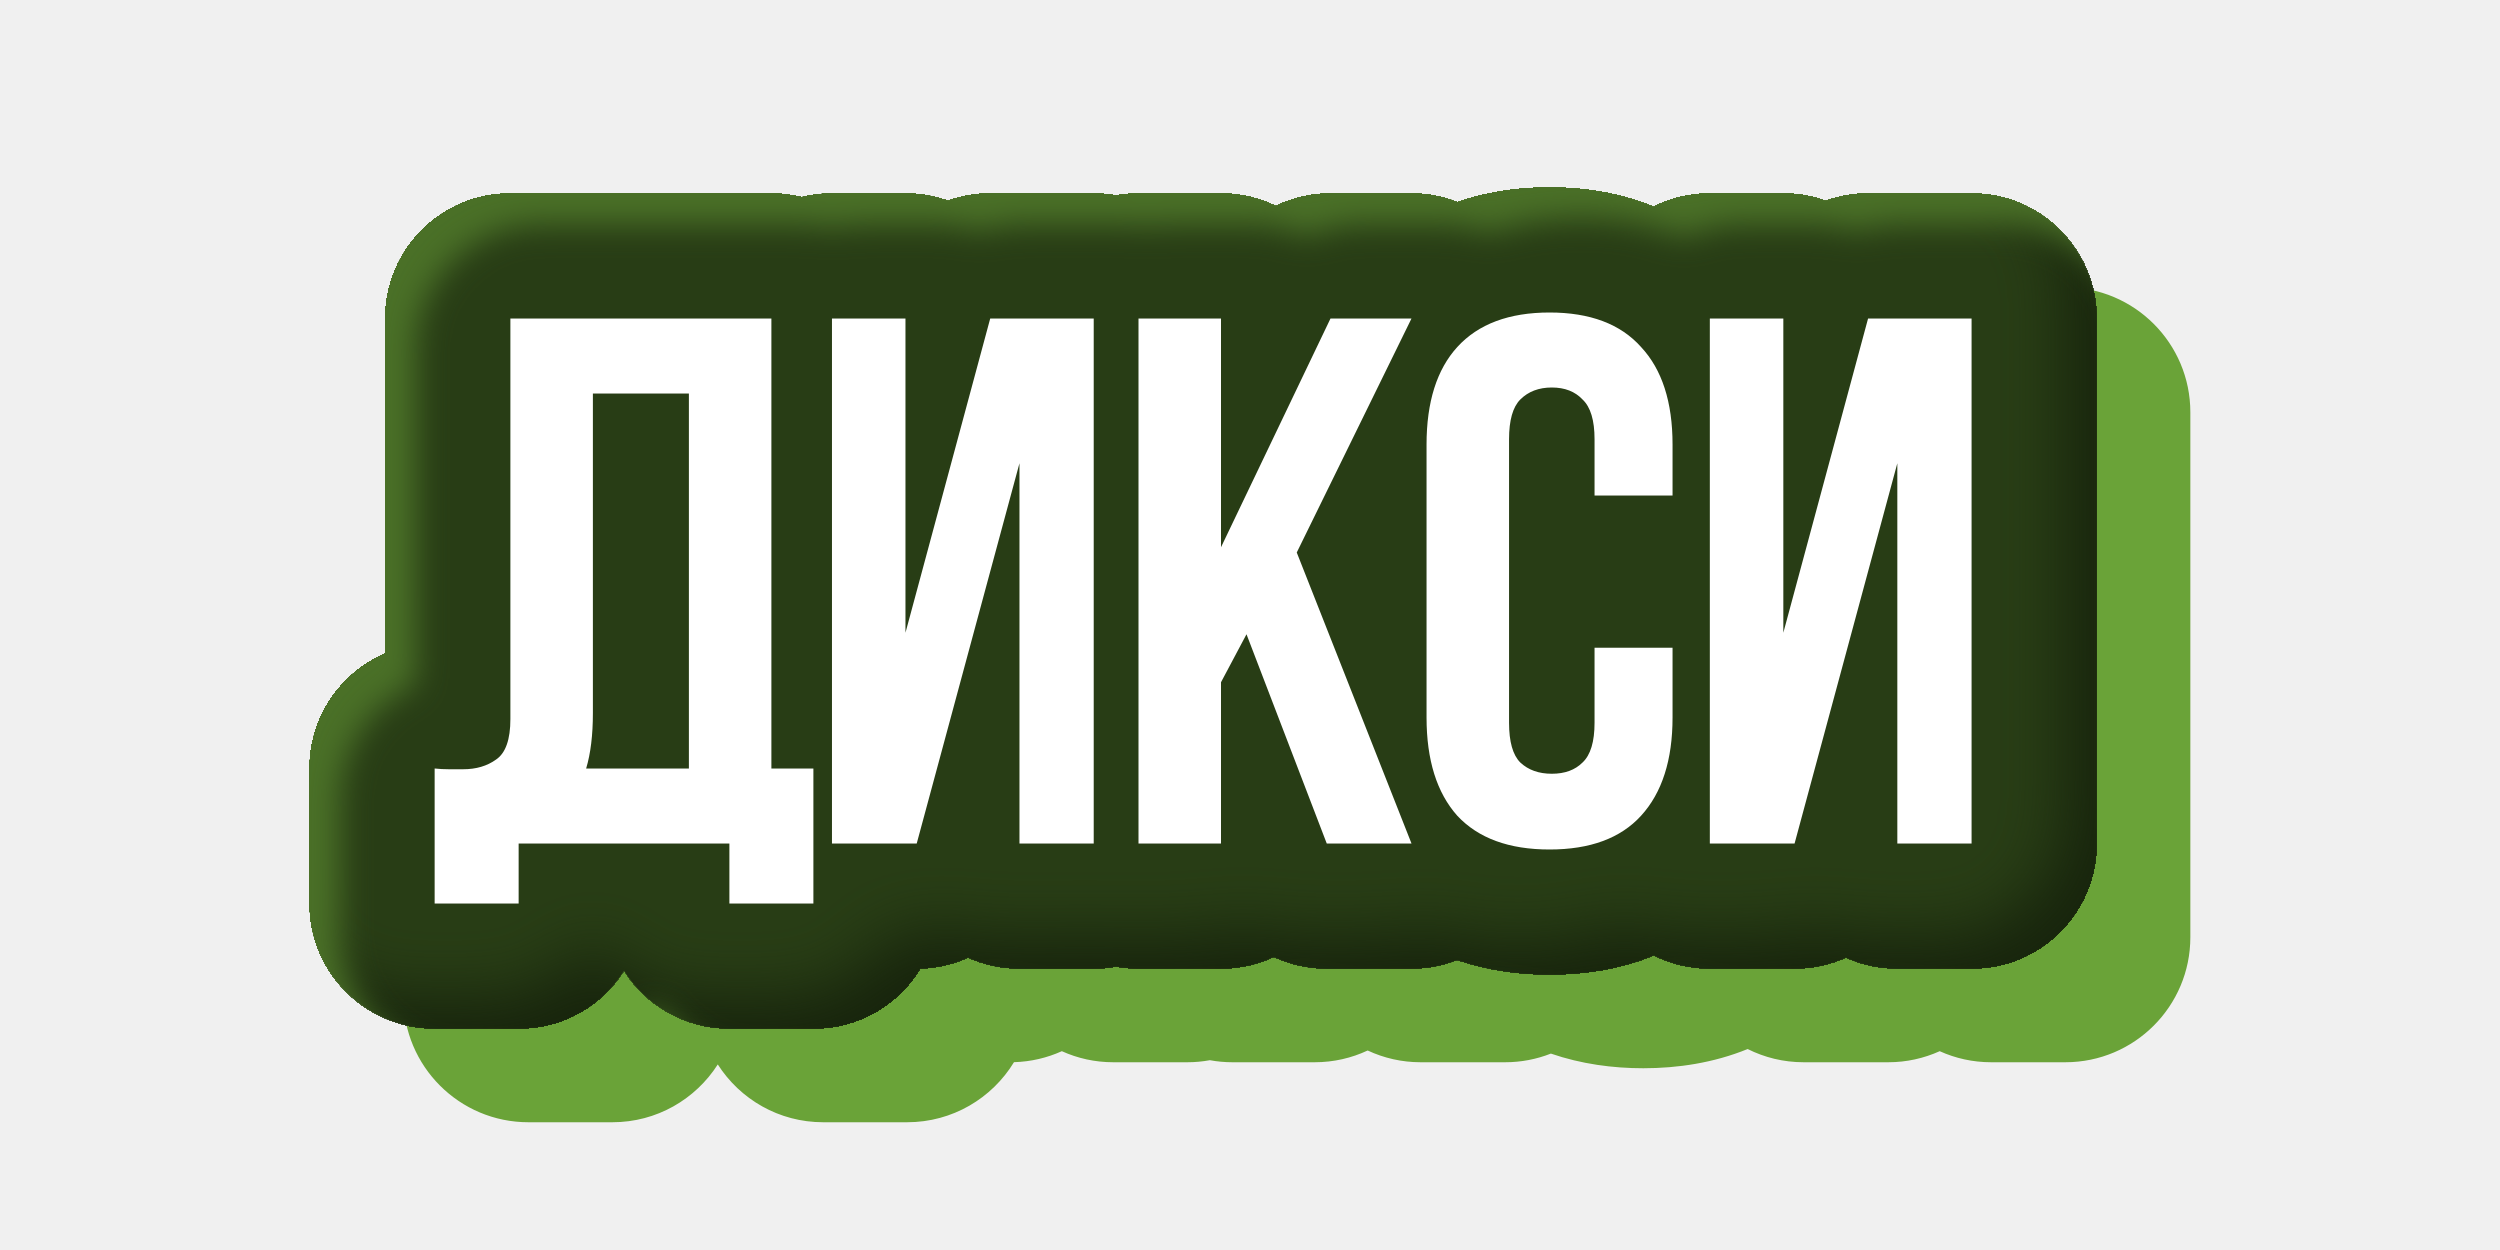
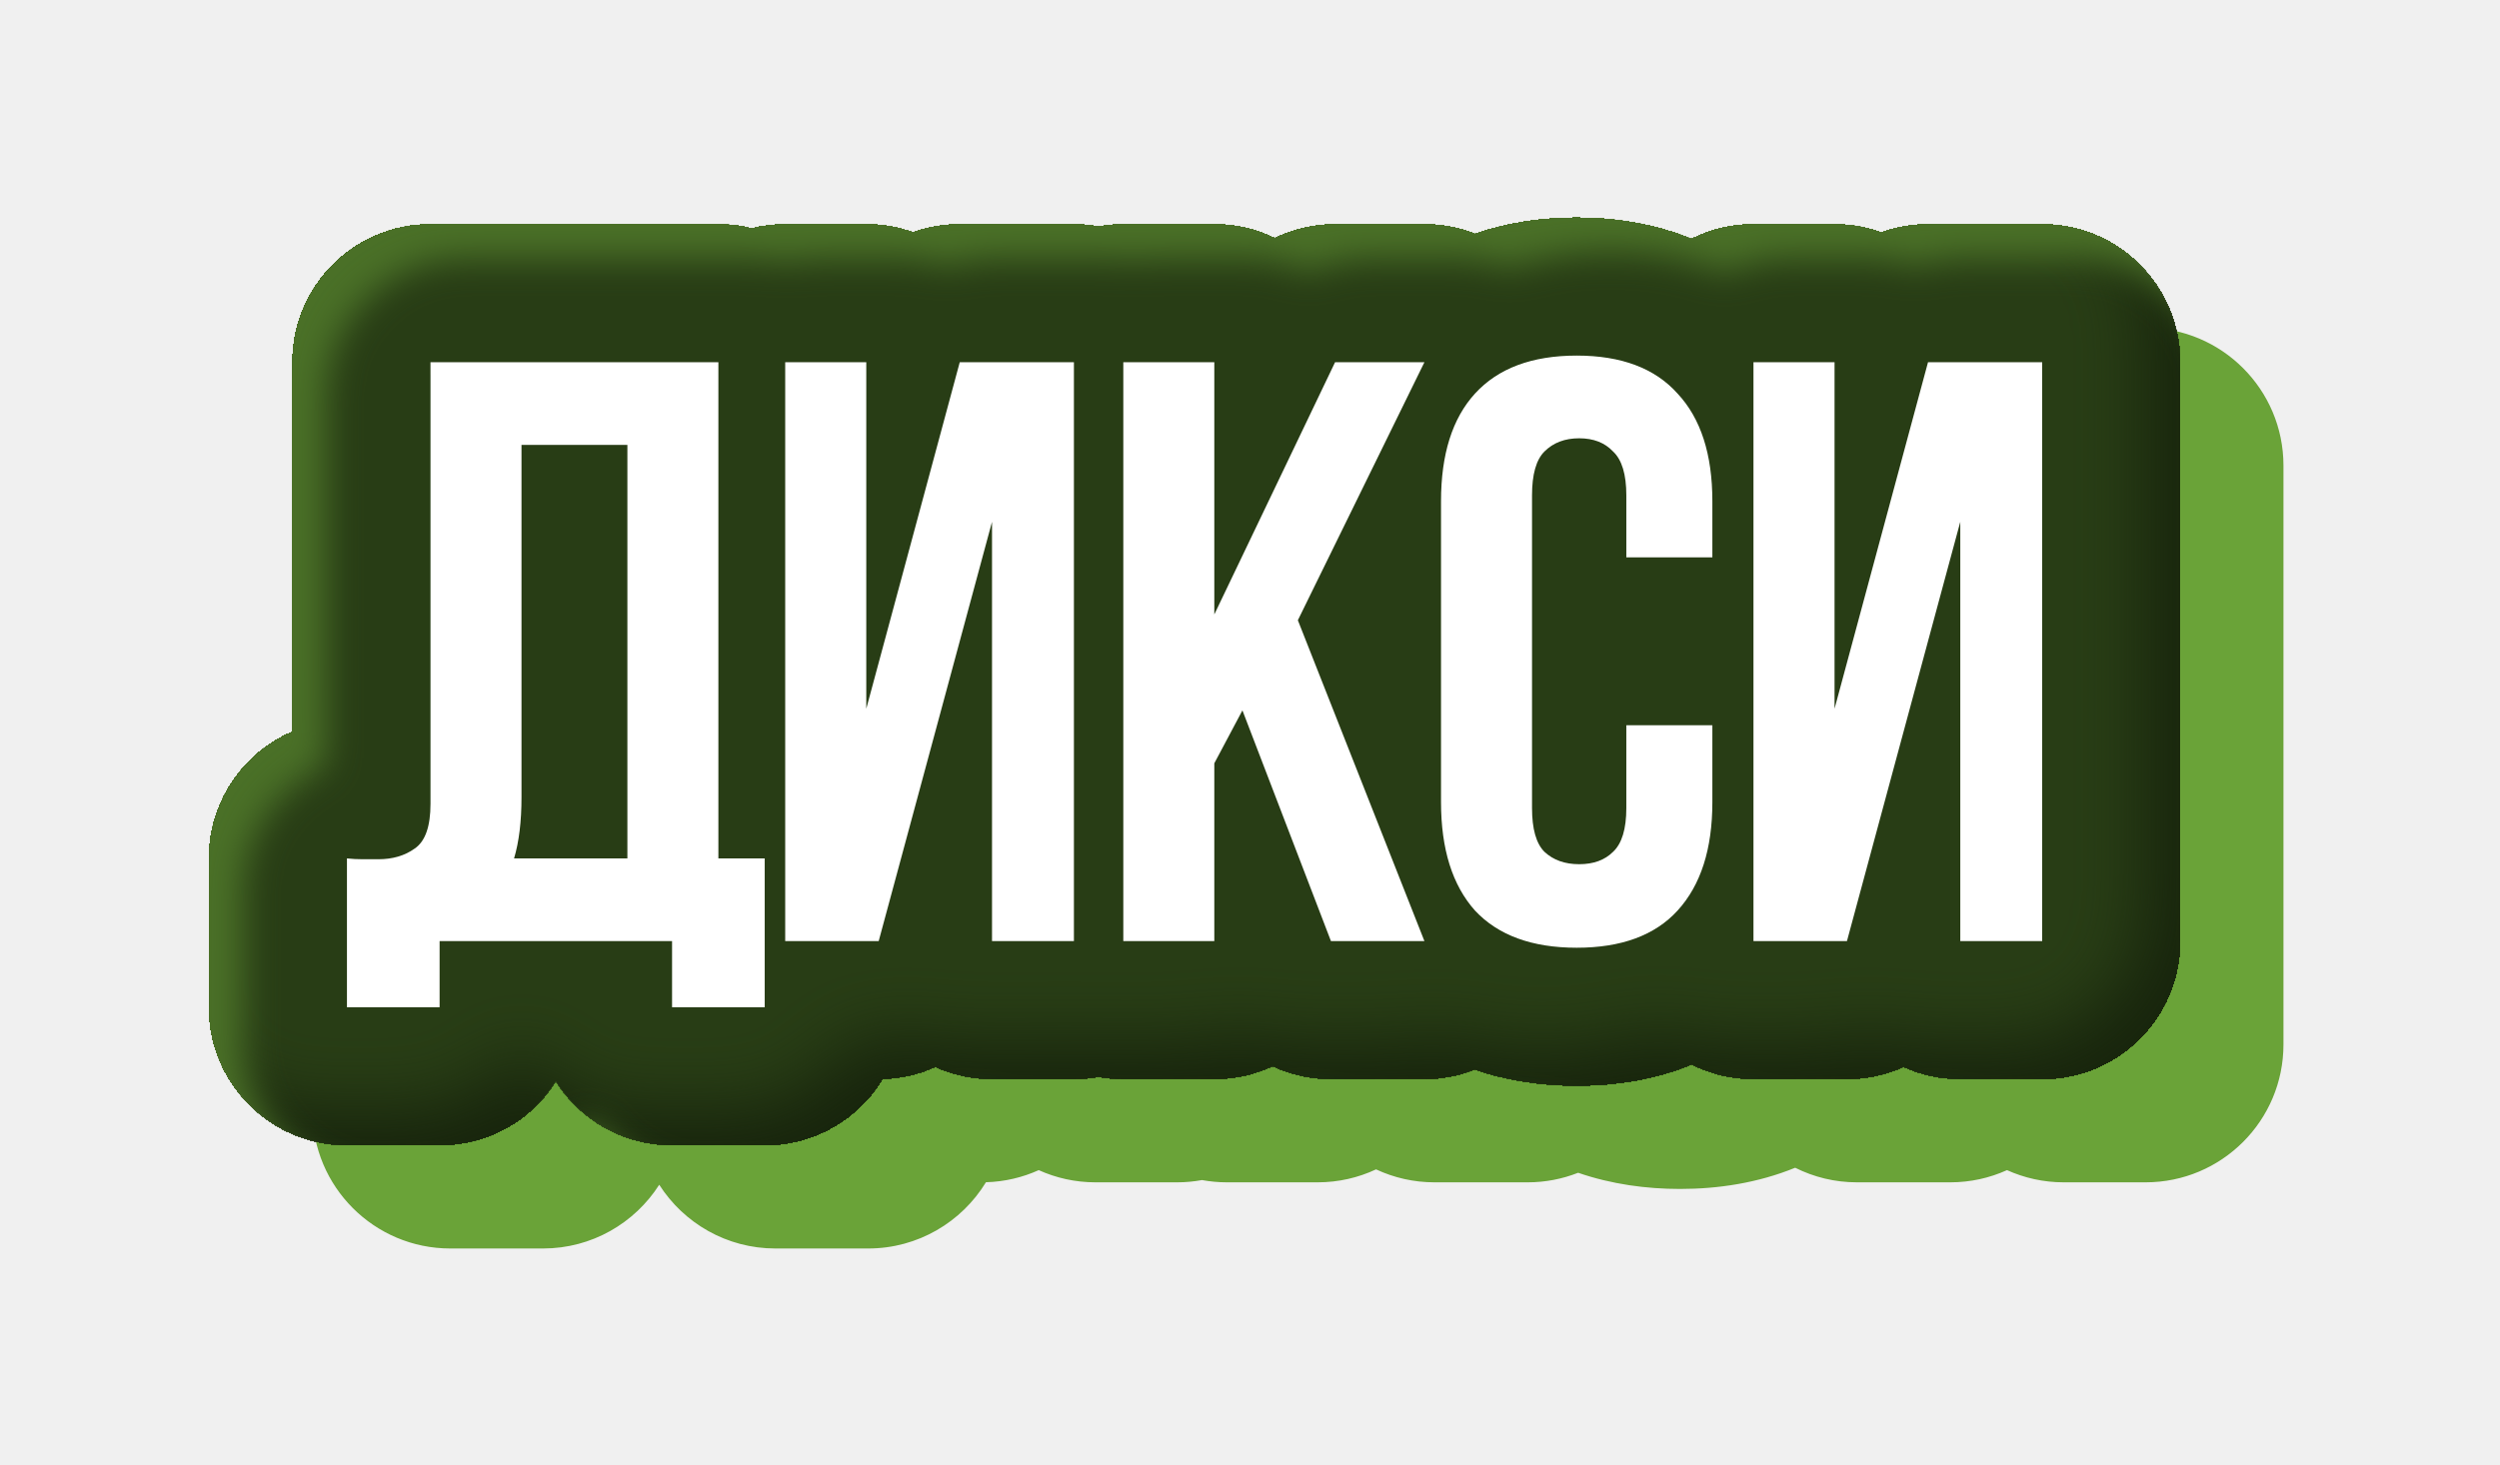
- <svg xmlns="http://www.w3.org/2000/svg" width="160" height="80" viewBox="0 0 160 80" fill="none">
-   <g clip-path="url(#clip0_4019_23417)">
-     <path d="M105.172 18C107.375 18 109.674 18.35 111.835 19.237C112.916 18.693 114.137 18.385 115.43 18.385H120.134C121.087 18.385 122.001 18.552 122.849 18.858C123.7 18.552 124.613 18.385 125.558 18.385H132.182C136.6 18.385 140.182 21.967 140.182 26.385V59.984C140.182 64.403 136.6 67.984 132.182 67.984H127.43C126.257 67.984 125.144 67.73 124.141 67.276C123.13 67.732 122.015 67.984 120.854 67.984H115.43C114.142 67.984 112.927 67.678 111.85 67.138C109.677 68.024 107.371 68.368 105.172 68.368C103.22 68.368 101.197 68.098 99.257 67.43C98.339 67.79 97.351 67.984 96.337 67.984H90.913C89.718 67.984 88.568 67.717 87.53 67.232C86.502 67.713 85.356 67.984 84.145 67.984H78.865C78.376 67.984 77.897 67.938 77.432 67.853C76.967 67.938 76.488 67.984 75.999 67.984H71.247C70.074 67.984 68.962 67.73 67.958 67.276C67.013 67.703 65.977 67.949 64.895 67.98C63.492 70.285 60.955 71.824 58.059 71.824H52.683C49.848 71.824 47.359 70.348 45.938 68.124C44.518 70.348 42.029 71.824 39.194 71.824H33.818C29.4 71.824 25.818 68.243 25.818 63.824V55.185C25.818 52.909 26.788 50.741 28.483 49.224C29.137 48.638 29.876 48.172 30.666 47.833V26.385C30.666 21.967 34.248 18.385 38.666 18.385H55.37C56.039 18.385 56.688 18.468 57.309 18.623C57.929 18.468 58.578 18.385 59.247 18.385H63.951C64.904 18.385 65.818 18.552 66.666 18.858C67.517 18.552 68.431 18.385 69.375 18.385H75.999C76.488 18.385 76.967 18.431 77.432 18.516C77.897 18.431 78.376 18.385 78.865 18.385H84.145C85.403 18.385 86.592 18.676 87.65 19.192C88.722 18.67 89.915 18.385 91.153 18.385H96.337C97.358 18.385 98.351 18.581 99.272 18.944C101.202 18.275 103.218 18 105.172 18ZM111.5 57.627C111.427 57.728 111.351 57.828 111.272 57.925C111.43 57.731 111.576 57.528 111.713 57.315L111.5 57.627ZM38.102 54.276C38.06 54.331 38.016 54.384 37.968 54.432L38.065 54.327C38.078 54.311 38.089 54.293 38.102 54.276ZM38.308 53.95C38.322 53.921 38.337 53.892 38.351 53.861C38.337 53.892 38.322 53.921 38.308 53.95ZM107.821 53.92C107.847 53.846 107.868 53.769 107.89 53.688C107.868 53.769 107.847 53.846 107.821 53.92ZM38.438 53.642C38.42 53.695 38.4 53.746 38.379 53.796C38.4 53.746 38.42 53.695 38.438 53.642ZM38.467 53.559C38.494 53.472 38.518 53.38 38.54 53.285C38.518 53.38 38.494 53.472 38.467 53.559ZM108.038 52.703C108.023 52.962 107.993 53.201 107.951 53.421C107.994 53.201 108.023 52.962 108.038 52.703ZM38.554 53.223C38.574 53.125 38.593 53.023 38.608 52.917C38.593 53.023 38.574 53.125 38.554 53.223ZM102.591 52.695C102.594 52.764 102.602 52.83 102.607 52.895C102.602 52.83 102.595 52.764 102.592 52.695L102.58 52.257L102.591 52.695ZM84.144 41.024L84.145 41.022L84.144 26.385V41.024ZM97.328 33.518C97.321 33.639 97.314 33.762 97.31 33.886C97.314 33.762 97.321 33.639 97.328 33.518ZM108.039 33.674C108.032 33.544 108.019 33.418 108.005 33.298C108.019 33.418 108.032 33.544 108.039 33.674ZM97.369 32.985C97.355 33.13 97.343 33.277 97.333 33.427C97.343 33.278 97.355 33.131 97.369 32.986V32.985ZM107.995 33.226C107.982 33.126 107.967 33.029 107.949 32.937C107.967 33.029 107.982 33.126 107.995 33.226ZM107.937 32.87C107.928 32.83 107.919 32.791 107.909 32.752C107.919 32.791 107.928 32.83 107.937 32.87ZM111.527 28.817C111.504 28.785 111.481 28.753 111.457 28.722C111.481 28.753 111.504 28.785 111.527 28.817ZM111.313 28.538C111.299 28.521 111.287 28.503 111.272 28.485C111.263 28.474 111.253 28.463 111.243 28.452C111.267 28.48 111.29 28.509 111.313 28.538ZM38.234 54.086C38.254 54.053 38.272 54.019 38.29 53.984C38.272 54.019 38.254 54.053 38.234 54.086ZM38.153 54.21L38.152 54.213C38.137 54.235 38.119 54.255 38.102 54.276C38.12 54.255 38.137 54.233 38.153 54.21Z" fill="#6AA338" />
-     <g filter="url(#filter0_ii_4019_23417)">
-       <path d="M99.172 12C101.375 12 103.674 12.35 105.835 13.237C106.916 12.693 108.137 12.385 109.43 12.385H114.134C115.087 12.385 116.001 12.553 116.849 12.858C117.7 12.552 118.613 12.385 119.558 12.385H126.182C130.6 12.385 134.182 15.966 134.182 20.385V53.984C134.182 58.403 130.6 61.984 126.182 61.984H121.43C120.257 61.984 119.144 61.73 118.141 61.276C117.13 61.732 116.015 61.984 114.854 61.984H109.43C108.142 61.984 106.927 61.678 105.85 61.138C103.677 62.024 101.371 62.368 99.172 62.368C97.22 62.368 95.197 62.098 93.257 61.43C92.339 61.79 91.351 61.984 90.337 61.984H84.913C83.718 61.984 82.568 61.717 81.53 61.232C80.502 61.713 79.356 61.984 78.145 61.984H72.865C72.376 61.984 71.897 61.938 71.432 61.853C70.967 61.938 70.488 61.984 69.999 61.984H65.247C64.074 61.984 62.962 61.73 61.958 61.276C61.013 61.703 59.977 61.949 58.895 61.98C57.492 64.285 54.955 65.824 52.059 65.824H46.683C43.848 65.824 41.359 64.348 39.938 62.124C38.517 64.348 36.029 65.824 33.194 65.824H27.818C23.4 65.824 19.818 62.242 19.818 57.824V49.185C19.818 46.909 20.788 44.741 22.483 43.224C23.137 42.638 23.876 42.172 24.666 41.833V20.385C24.666 15.967 28.248 12.385 32.666 12.385H49.37C50.039 12.385 50.688 12.469 51.309 12.623C51.929 12.469 52.578 12.385 53.247 12.385H57.951C58.904 12.385 59.818 12.553 60.666 12.858C61.517 12.552 62.431 12.385 63.375 12.385H69.999C70.488 12.385 70.967 12.432 71.432 12.516C71.897 12.431 72.376 12.385 72.865 12.385H78.145C79.403 12.385 80.592 12.676 81.65 13.192C82.722 12.67 83.915 12.385 85.153 12.385H90.337C91.357 12.385 92.351 12.581 93.272 12.944C95.202 12.275 97.218 12 99.172 12ZM96.925 54.157H96.926H96.925ZM31.754 48.608C31.682 48.66 31.608 48.709 31.532 48.755C31.456 48.8 31.378 48.842 31.298 48.881L31.299 48.882C31.459 48.804 31.611 48.712 31.755 48.608C31.793 48.583 31.829 48.555 31.864 48.525C31.829 48.555 31.792 48.583 31.754 48.608ZM101.954 47.405C101.968 47.332 101.98 47.256 101.991 47.178C101.98 47.256 101.968 47.332 101.954 47.405ZM32.577 47.115L32.609 46.916C32.611 46.905 32.611 46.895 32.612 46.884C32.602 46.963 32.591 47.041 32.577 47.115ZM102.007 47.062C102.018 46.97 102.025 46.875 102.032 46.776C102.025 46.875 102.018 46.97 102.007 47.062ZM32.645 46.573C32.658 46.398 32.667 46.212 32.667 46.017V20.385H32.666V46.017C32.666 46.212 32.658 46.398 32.645 46.573ZM91.308 27.945C91.302 28.11 91.3 28.278 91.3 28.448V45.92C91.3 46.175 91.306 46.424 91.317 46.668L91.305 46.298C91.302 46.173 91.301 46.047 91.301 45.92V28.448C91.301 28.248 91.305 28.051 91.311 27.857C91.31 27.887 91.308 27.916 91.308 27.945ZM102.052 46.257C102.052 46.399 102.048 46.536 102.041 46.668C102.048 46.536 102.053 46.399 102.053 46.257V41.456H102.052V46.257ZM91.344 27.296C91.333 27.44 91.324 27.587 91.317 27.735C91.324 27.587 91.333 27.44 91.344 27.296ZM91.398 26.732C91.382 26.87 91.368 27.01 91.356 27.151C91.368 27.01 91.382 26.87 91.398 26.732ZM91.492 26.086C91.462 26.254 91.437 26.426 91.414 26.602C91.437 26.426 91.462 26.254 91.492 26.086ZM32.619 46.829C32.628 46.755 32.636 46.68 32.643 46.602C32.636 46.68 32.628 46.755 32.619 46.829Z" fill="#283D15" />
-     </g>
-     <path d="M27.817 49.184C28.105 49.216 28.409 49.232 28.729 49.232C29.049 49.232 29.353 49.232 29.641 49.232C30.473 49.232 31.177 49.024 31.753 48.608C32.361 48.192 32.665 47.328 32.665 46.016V20.384H49.369V49.184H52.057V57.824H46.681V53.984H33.193V57.824H27.817V49.184ZM37.945 45.632C37.945 47.04 37.801 48.224 37.513 49.184H44.089V25.184H37.945V45.632ZM58.67 53.984H53.246V20.384H57.95V40.496L63.374 20.384H69.998V53.984H65.246V29.648L58.67 53.984ZM79.776 40.592L78.144 43.664V53.984H72.864V20.384H78.144V35.024L85.152 20.384H90.336L82.992 35.36L90.336 53.984H84.912L79.776 40.592ZM107.043 41.456V45.92C107.043 48.64 106.371 50.736 105.027 52.208C103.715 53.648 101.763 54.368 99.171 54.368C96.579 54.368 94.611 53.648 93.267 52.208C91.955 50.736 91.299 48.64 91.299 45.92V28.448C91.299 25.728 91.955 23.648 93.267 22.208C94.611 20.736 96.579 20 99.171 20C101.763 20 103.715 20.736 105.027 22.208C106.371 23.648 107.043 25.728 107.043 28.448V31.712H102.051V28.112C102.051 26.896 101.795 26.048 101.283 25.568C100.803 25.056 100.147 24.8 99.315 24.8C98.483 24.8 97.811 25.056 97.299 25.568C96.819 26.048 96.579 26.896 96.579 28.112V46.256C96.579 47.472 96.819 48.32 97.299 48.8C97.811 49.28 98.483 49.52 99.315 49.52C100.147 49.52 100.803 49.28 101.283 48.8C101.795 48.32 102.051 47.472 102.051 46.256V41.456H107.043ZM114.853 53.984H109.429V20.384H114.133V40.496L119.557 20.384H126.181V53.984H121.429V29.648L114.853 53.984Z" fill="white" />
+ <svg xmlns="http://www.w3.org/2000/svg" width="145" height="85" viewBox="0 0 145 85" fill="none">
+   <path d="M97.484 18.638C99.688 18.638 101.986 18.987 104.147 19.875C105.228 19.33 106.449 19.023 107.742 19.023L112.446 19.023C113.399 19.023 114.313 19.19 115.161 19.496C116.013 19.189 116.926 19.023 117.87 19.023L124.494 19.023C128.912 19.023 132.494 22.604 132.494 27.023V60.622C132.494 65.04 128.912 68.622 124.494 68.622L119.742 68.622C118.57 68.622 117.457 68.367 116.453 67.914C115.443 68.37 114.328 68.622 113.166 68.622L107.742 68.622C106.455 68.622 105.239 68.316 104.162 67.775C101.989 68.662 99.684 69.006 97.484 69.006C95.532 69.006 93.51 68.736 91.569 68.067C90.651 68.427 89.663 68.622 88.649 68.622L83.226 68.622C82.031 68.622 80.881 68.355 79.843 67.87C78.815 68.351 77.668 68.622 76.458 68.622H71.178C70.688 68.622 70.209 68.575 69.744 68.491C69.279 68.575 68.801 68.622 68.311 68.622H63.56C62.387 68.622 61.274 68.367 60.27 67.914C59.326 68.34 58.289 68.587 57.208 68.617C55.804 70.922 53.267 72.462 50.371 72.462L44.995 72.462C42.16 72.462 39.672 70.986 38.251 68.762C36.83 70.986 34.342 72.462 31.507 72.462H26.131C21.713 72.462 18.131 68.88 18.131 64.462V55.822C18.131 53.547 19.1 51.379 20.796 49.861C21.45 49.276 22.189 48.809 22.979 48.471L22.979 27.023C22.979 22.604 26.56 19.023 30.979 19.023L47.683 19.023C48.351 19.023 49 19.106 49.621 19.261C50.242 19.106 50.891 19.023 51.56 19.023H56.264C57.217 19.023 58.131 19.19 58.978 19.496C59.83 19.189 60.743 19.023 61.688 19.023L68.311 19.023C68.801 19.023 69.279 19.069 69.744 19.153C70.209 19.069 70.688 19.023 71.178 19.023L76.458 19.023C77.715 19.023 78.904 19.313 79.963 19.83C81.034 19.308 82.228 19.023 83.466 19.023H88.649C89.67 19.023 90.664 19.218 91.585 19.582C93.515 18.913 95.531 18.638 97.484 18.638ZM103.812 58.265C103.739 58.366 103.664 58.466 103.585 58.562C103.742 58.369 103.889 58.165 104.025 57.952L103.812 58.265ZM30.415 54.914C30.372 54.969 30.328 55.022 30.28 55.069L30.377 54.965C30.39 54.949 30.402 54.931 30.415 54.914ZM30.62 54.588C30.635 54.559 30.649 54.529 30.663 54.499C30.649 54.529 30.635 54.559 30.62 54.588ZM100.134 54.558C100.159 54.484 100.181 54.406 100.202 54.326C100.181 54.406 100.159 54.484 100.134 54.558ZM30.751 54.279C30.732 54.333 30.712 54.384 30.691 54.434C30.712 54.384 30.732 54.333 30.751 54.279ZM30.779 54.196C30.807 54.109 30.831 54.018 30.852 53.923C30.831 54.018 30.807 54.109 30.779 54.196ZM100.351 53.341C100.336 53.6 100.306 53.839 100.264 54.059C100.306 53.839 100.335 53.6 100.351 53.341ZM30.866 53.86C30.887 53.763 30.906 53.661 30.921 53.555C30.906 53.661 30.887 53.763 30.866 53.86ZM94.903 53.333C94.907 53.401 94.915 53.468 94.92 53.533C94.915 53.468 94.908 53.401 94.904 53.333L94.893 52.895L94.903 53.333ZM76.457 41.662L76.458 41.659L76.457 27.023V41.662ZM89.641 34.155C89.633 34.277 89.626 34.399 89.622 34.523C89.626 34.399 89.633 34.277 89.641 34.155ZM100.352 34.312C100.344 34.181 100.332 34.056 100.317 33.935C100.332 34.056 100.344 34.181 100.352 34.312ZM89.682 33.623C89.667 33.768 89.655 33.915 89.645 34.065C89.655 33.916 89.667 33.769 89.682 33.624L89.682 33.623ZM100.308 33.863C100.295 33.763 100.28 33.667 100.262 33.574C100.28 33.667 100.294 33.763 100.308 33.863ZM100.249 33.508C100.241 33.468 100.231 33.428 100.222 33.39C100.231 33.428 100.241 33.468 100.249 33.508ZM103.84 29.455C103.817 29.423 103.793 29.391 103.77 29.359C103.793 29.391 103.817 29.423 103.84 29.455ZM103.626 29.176C103.612 29.159 103.599 29.14 103.585 29.123C103.576 29.112 103.565 29.101 103.556 29.09C103.579 29.118 103.603 29.147 103.626 29.176ZM30.547 54.724C30.567 54.691 30.584 54.657 30.602 54.622C30.584 54.657 30.567 54.691 30.547 54.724ZM30.466 54.848L30.465 54.851C30.449 54.873 30.431 54.893 30.415 54.914C30.432 54.892 30.45 54.871 30.466 54.848Z" fill="#6AA338" />
+   <g filter="url(#filter0_ii_4002_23107)">
+     <path d="M91.484 12.638C93.688 12.638 95.986 12.988 98.147 13.875C99.228 13.33 100.449 13.023 101.742 13.023L106.446 13.023C107.399 13.023 108.313 13.19 109.161 13.496C110.013 13.189 110.926 13.023 111.87 13.023L118.494 13.023C122.912 13.023 126.494 16.604 126.494 21.023V54.622C126.494 59.04 122.912 62.622 118.494 62.622H113.742C112.57 62.622 111.457 62.367 110.453 61.914C109.443 62.37 108.328 62.622 107.166 62.622L101.742 62.622C100.455 62.622 99.239 62.316 98.162 61.775C95.989 62.661 93.684 63.006 91.484 63.006C89.532 63.006 87.51 62.736 85.569 62.067C84.651 62.427 83.663 62.622 82.649 62.622L77.226 62.622C76.031 62.622 74.881 62.355 73.843 61.87C72.815 62.351 71.668 62.622 70.458 62.622H65.178C64.688 62.622 64.209 62.575 63.744 62.491C63.279 62.575 62.801 62.622 62.312 62.622H57.56C56.387 62.622 55.274 62.367 54.27 61.914C53.326 62.34 52.289 62.587 51.208 62.617C49.804 64.922 47.267 66.462 44.371 66.462L38.995 66.462C36.16 66.462 33.672 64.986 32.251 62.762C30.83 64.986 28.342 66.462 25.507 66.462H20.131C15.713 66.462 12.131 62.88 12.131 58.462V49.822C12.131 47.547 13.1 45.379 14.796 43.861C15.45 43.276 16.189 42.809 16.979 42.471V21.023C16.979 16.604 20.561 13.023 24.979 13.023L41.683 13.023C42.351 13.023 43 13.106 43.621 13.261C44.242 13.106 44.891 13.023 45.56 13.023H50.264C51.217 13.023 52.131 13.19 52.978 13.496C53.83 13.189 54.743 13.023 55.688 13.023L62.312 13.023C62.801 13.023 63.279 13.069 63.744 13.153C64.209 13.069 64.688 13.023 65.178 13.023L70.458 13.023C71.715 13.023 72.904 13.313 73.963 13.83C75.034 13.308 76.228 13.023 77.466 13.023H82.649C83.67 13.023 84.664 13.219 85.585 13.582C87.515 12.912 89.531 12.638 91.484 12.638ZM89.237 54.795L89.238 54.795L89.237 54.795ZM24.066 49.246C23.994 49.298 23.921 49.347 23.845 49.393C23.769 49.438 23.69 49.48 23.61 49.519L23.611 49.52C23.771 49.441 23.923 49.35 24.067 49.246C24.105 49.22 24.141 49.192 24.177 49.163C24.141 49.193 24.104 49.22 24.066 49.246ZM94.267 48.043C94.281 47.969 94.293 47.894 94.304 47.815C94.293 47.894 94.281 47.969 94.267 48.043ZM24.89 47.753L24.922 47.554C24.923 47.543 24.923 47.532 24.925 47.522C24.914 47.601 24.903 47.678 24.89 47.753ZM94.319 47.7C94.33 47.608 94.338 47.512 94.345 47.414C94.338 47.512 94.33 47.608 94.319 47.7ZM24.957 47.211C24.971 47.035 24.98 46.85 24.98 46.654V21.023L24.979 21.023V46.654C24.979 46.85 24.971 47.035 24.957 47.211ZM83.62 28.583C83.615 28.748 83.612 28.916 83.612 29.086V46.558C83.612 46.812 83.618 47.062 83.63 47.306L83.617 46.935C83.614 46.811 83.613 46.685 83.613 46.558V29.086C83.613 28.886 83.617 28.689 83.624 28.495C83.623 28.524 83.621 28.554 83.62 28.583ZM94.364 46.895C94.364 47.037 94.361 47.174 94.353 47.306C94.361 47.174 94.365 47.037 94.365 46.895V42.094L94.364 42.094V46.895ZM83.656 27.934C83.645 28.078 83.637 28.224 83.63 28.373C83.636 28.224 83.645 28.078 83.656 27.934ZM83.711 27.37C83.695 27.508 83.68 27.647 83.668 27.789C83.68 27.647 83.695 27.508 83.711 27.37ZM83.805 26.724C83.775 26.892 83.749 27.064 83.727 27.239C83.749 27.064 83.775 26.892 83.805 26.724ZM24.932 47.467C24.941 47.393 24.949 47.318 24.955 47.24C24.949 47.318 24.941 47.393 24.932 47.467Z" fill="#283D15" />
  </g>
+   <path d="M20.131 49.822C20.419 49.854 20.723 49.87 21.043 49.87C21.363 49.87 21.667 49.87 21.955 49.87C22.787 49.87 23.491 49.662 24.067 49.246C24.675 48.83 24.979 47.966 24.979 46.654V21.022H41.683V49.822H44.371V58.462H38.995V54.622H25.507V58.462H20.131V49.822ZM30.259 46.27C30.259 47.678 30.115 48.862 29.827 49.822H36.403V25.822H30.259V46.27ZM50.984 54.622H45.56V21.022H50.264V41.134L55.688 21.022H62.312V54.622H57.56V30.286L50.984 54.622ZM72.09 41.23L70.458 44.302V54.622H65.178V21.022H70.458V35.662L77.466 21.022H82.65L75.306 35.998L82.65 54.622H77.226L72.09 41.23ZM99.357 42.094V46.558C99.357 49.278 98.685 51.374 97.341 52.846C96.029 54.286 94.077 55.006 91.485 55.006C88.893 55.006 86.925 54.286 85.581 52.846C84.269 51.374 83.613 49.278 83.613 46.558V29.086C83.613 26.366 84.269 24.286 85.581 22.846C86.925 21.374 88.893 20.638 91.485 20.638C94.077 20.638 96.029 21.374 97.341 22.846C98.685 24.286 99.357 26.366 99.357 29.086V32.35H94.365V28.75C94.365 27.534 94.109 26.686 93.597 26.206C93.117 25.694 92.461 25.438 91.629 25.438C90.797 25.438 90.125 25.694 89.613 26.206C89.133 26.686 88.893 27.534 88.893 28.75V46.894C88.893 48.11 89.133 48.958 89.613 49.438C90.125 49.918 90.797 50.158 91.629 50.158C92.461 50.158 93.117 49.918 93.597 49.438C94.109 48.958 94.365 48.11 94.365 46.894V42.094H99.357ZM107.166 54.622H101.742V21.022H106.446V41.134L111.87 21.022H118.494V54.622H113.742V30.286L107.166 54.622Z" fill="white" />
  <defs>
-     <filter id="filter0_ii_4019_23417" x="17.818" y="10" width="118.363" height="57.824" filterUnits="userSpaceOnUse" color-interpolation-filters="sRGB">
+     <filter id="filter0_ii_4002_23107" x="10.131" y="10.638" width="118.363" height="57.824" filterUnits="userSpaceOnUse" color-interpolation-filters="sRGB">
      <feFlood flood-opacity="0" result="BackgroundImageFix" />
      <feBlend mode="normal" in="SourceGraphic" in2="BackgroundImageFix" result="shape" />
      <feColorMatrix in="SourceAlpha" type="matrix" values="0 0 0 0 0 0 0 0 0 0 0 0 0 0 0 0 0 0 127 0" result="hardAlpha" />
      <feOffset dx="-2" dy="-2" />
      <feGaussianBlur stdDeviation="2" />
      <feComposite in2="hardAlpha" operator="arithmetic" k2="-1" k3="1" />
      <feColorMatrix type="matrix" values="0 0 0 0 0.09 0 0 0 0 0.141 0 0 0 0 0.047 0 0 0 1 0" />
-       <feBlend mode="normal" in2="shape" result="effect1_innerShadow_4019_23417" />
+       <feBlend mode="normal" in2="shape" result="effect1_innerShadow_4002_23107" />
      <feColorMatrix in="SourceAlpha" type="matrix" values="0 0 0 0 0 0 0 0 0 0 0 0 0 0 0 0 0 0 127 0" result="hardAlpha" />
      <feOffset dx="2" dy="2" />
      <feGaussianBlur stdDeviation="1" />
      <feComposite in2="hardAlpha" operator="arithmetic" k2="-1" k3="1" />
      <feColorMatrix type="matrix" values="0 0 0 0 0.29 0 0 0 0 0.439 0 0 0 0 0.153 0 0 0 1 0" />
-       <feBlend mode="normal" in2="effect1_innerShadow_4019_23417" result="effect2_innerShadow_4019_23417" />
+       <feBlend mode="normal" in2="effect1_innerShadow_4002_23107" result="effect2_innerShadow_4002_23107" />
    </filter>
-     <clipPath id="clip0_4019_23417">
-       <rect width="160" height="80" fill="white" />
-     </clipPath>
  </defs>
</svg>
